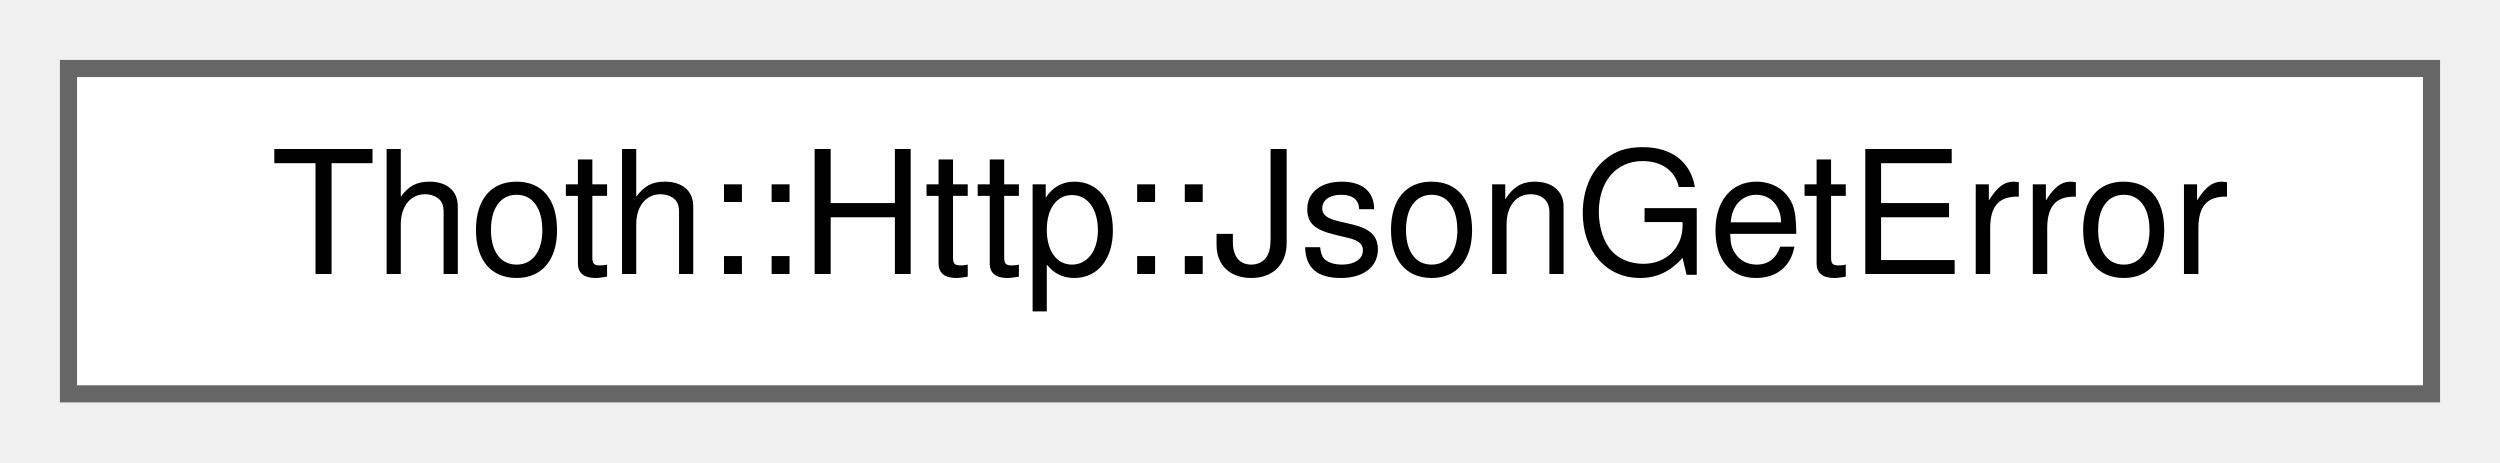
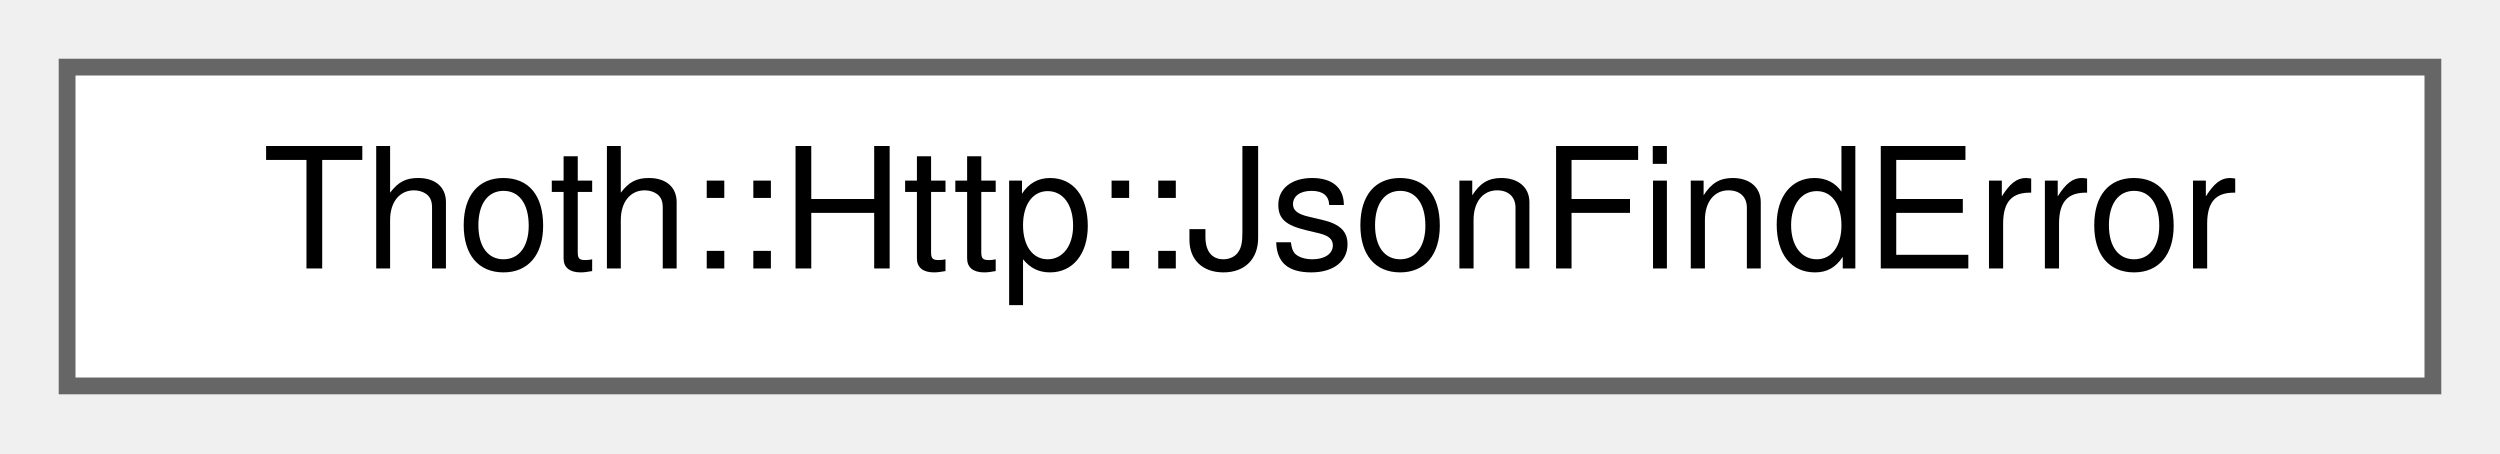
- <svg xmlns="http://www.w3.org/2000/svg" xmlns:xlink="http://www.w3.org/1999/xlink" width="146pt" height="27pt" viewBox="0.00 0.00 146.00 27.00">
+ <svg xmlns="http://www.w3.org/2000/svg" xmlns:xlink="http://www.w3.org/1999/xlink" width="149pt" height="27pt" viewBox="0.00 0.00 149.00 27.00">
  <g id="graph0" class="graph" transform="scale(1 1) rotate(0) translate(4 23)">
    <g id="Node000000" class="node">
      <g id="a_Node000000">
-         <a xlink:href="struct_thoth_1_1_http_1_1_json_get_error.html" target="_top" xlink:title=" ">
-           <polygon fill="white" stroke="#666666" points="138,-19 0,-19 0,0 138,0 138,-19" />
-           <text text-anchor="middle" x="69" y="-7" font-family="Helvetica,sans-Serif" font-size="10.00">Thoth::Http::JsonGetError</text>
+         <a xlink:href="struct_thoth_1_1_http_1_1_json_find_error.html" target="_top" xlink:title=" ">
+           <polygon fill="white" stroke="#666666" points="141,-19 0,-19 0,0 141,0 141,-19" />
+           <text text-anchor="middle" x="70.5" y="-7" font-family="Helvetica,sans-Serif" font-size="10.00">Thoth::Http::JsonFindError</text>
        </a>
      </g>
    </g>
  </g>
</svg>
